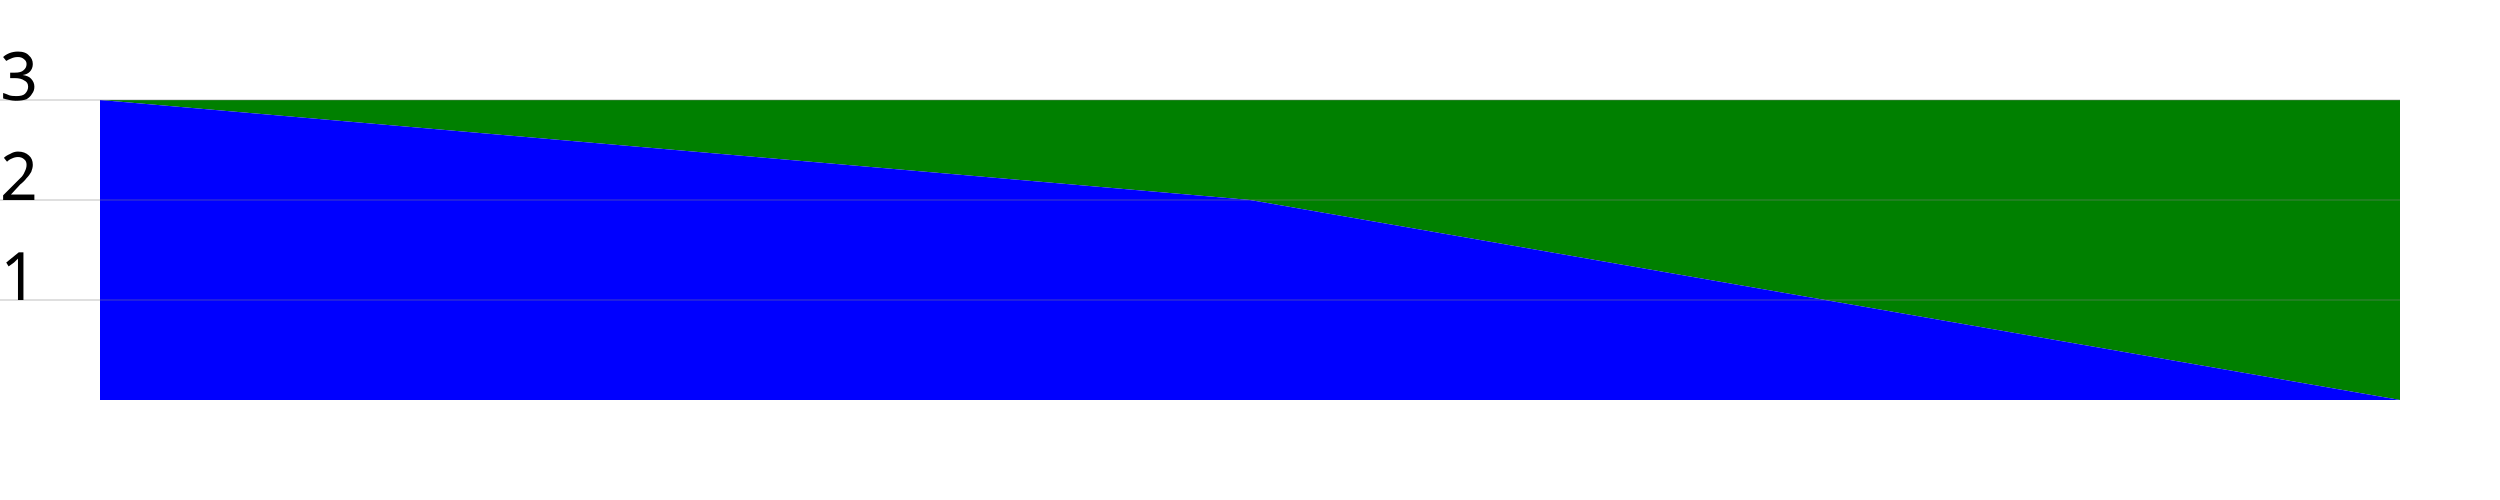
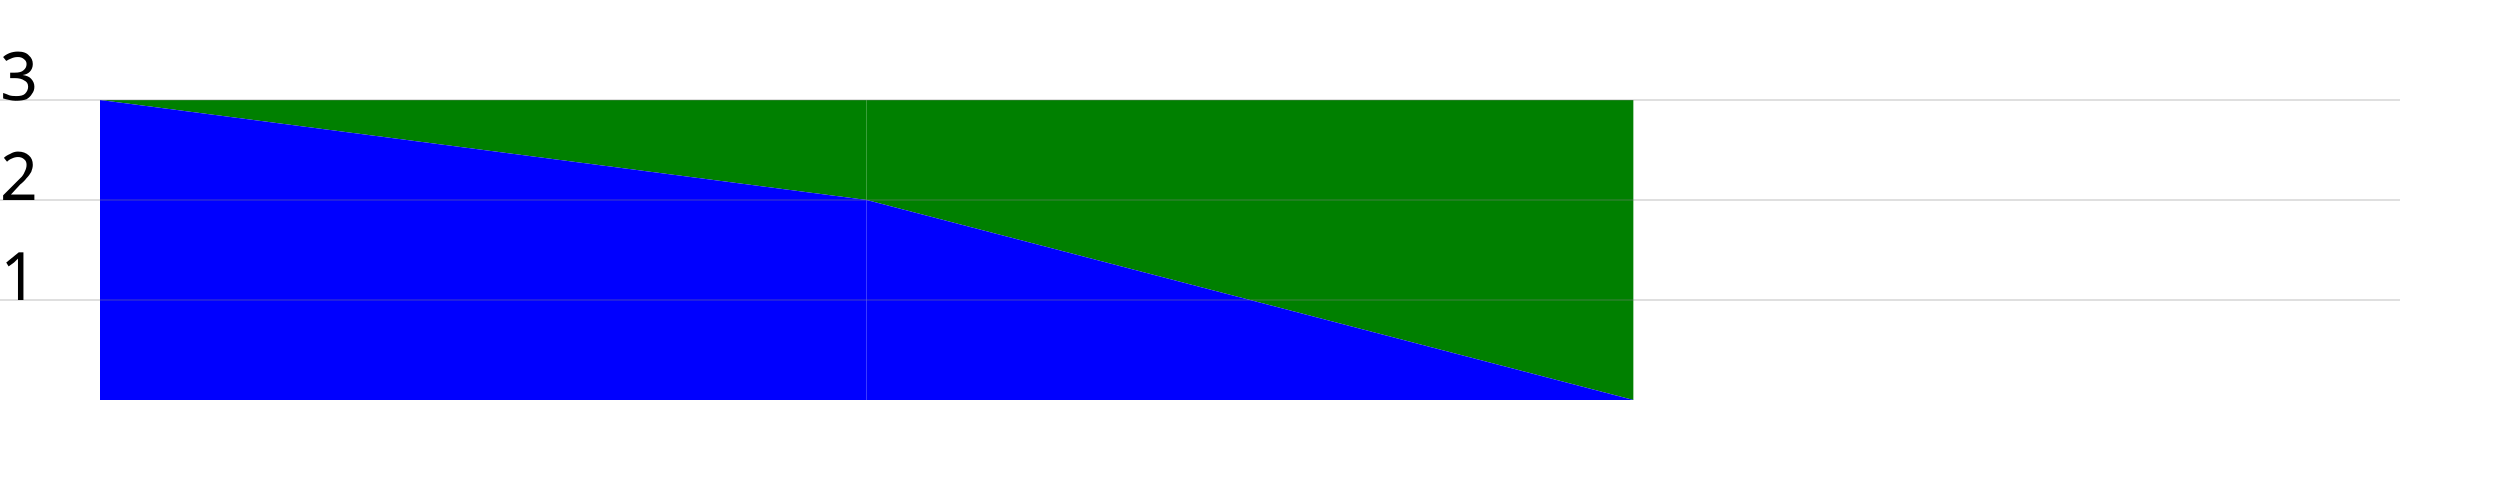
<svg xmlns="http://www.w3.org/2000/svg" version="1.1" viewBox="0 0 50 10">
  <style type="text/css">
      
        .todo {
            fill:blue;
        }
        
        .done {
            fill:green;
        }
        text {
            font-size:1pt;
            font-family:sans-serif;
        }
        xlabel {
            transform:rotate(30 20,40);
        }
        line {
            stroke:grey;
            stroke-width:.01
        }
    
        nowLine {
            stroke:red;
            stroke-width:.05
        }
        
        .dot {
            stroke:black;
            stroke-width:.01;
            fill:black;
        }
        
      
    </style>
-   <polygon points="2.0,2.0 25.0,2.0 25.0,4.0 2.0,2.0" class="done" />
-   <polygon points="2.0,2.0 2.0,8.0 25.0,8.0 25.0,4.0" class="todo" />
-   <polygon points="25.0,2.0 48.0,2.0 48.0,8.0 25.0,4.0" class="done" />
-   <polygon points="25.0,4.0 25.0,8.0 48.0,8.0 48.0,8.0" class="todo" />
+   <polygon points="2.0,2.0 17.333,2.0 17.333,4.0 2.0,2.0" class="done" />
+   <polygon points="2.0,2.0 2.0,8.0 17.333,8.0 17.333,4.0" class="todo" />
+   <polygon points="17.333,2.0 32.667,2.0 32.667,8.0 17.333,4.0" class="done" />
+   <polygon points="17.333,4.0 17.333,8.0 32.667,8.0 32.667,8.0" class="todo" />
  <line y1="6.0" x1="0" y2="6.0" x2="48.0" />
  <text x="0" y="6.0">1</text>
  <line y1="4.0" x1="0" y2="4.0" x2="48.0" />
  <text x="0" y="4.0">2</text>
  <line y1="2.0" x1="0" y2="2.0" x2="48.0" />
  <text x="0" y="2.0">3</text>
</svg>
